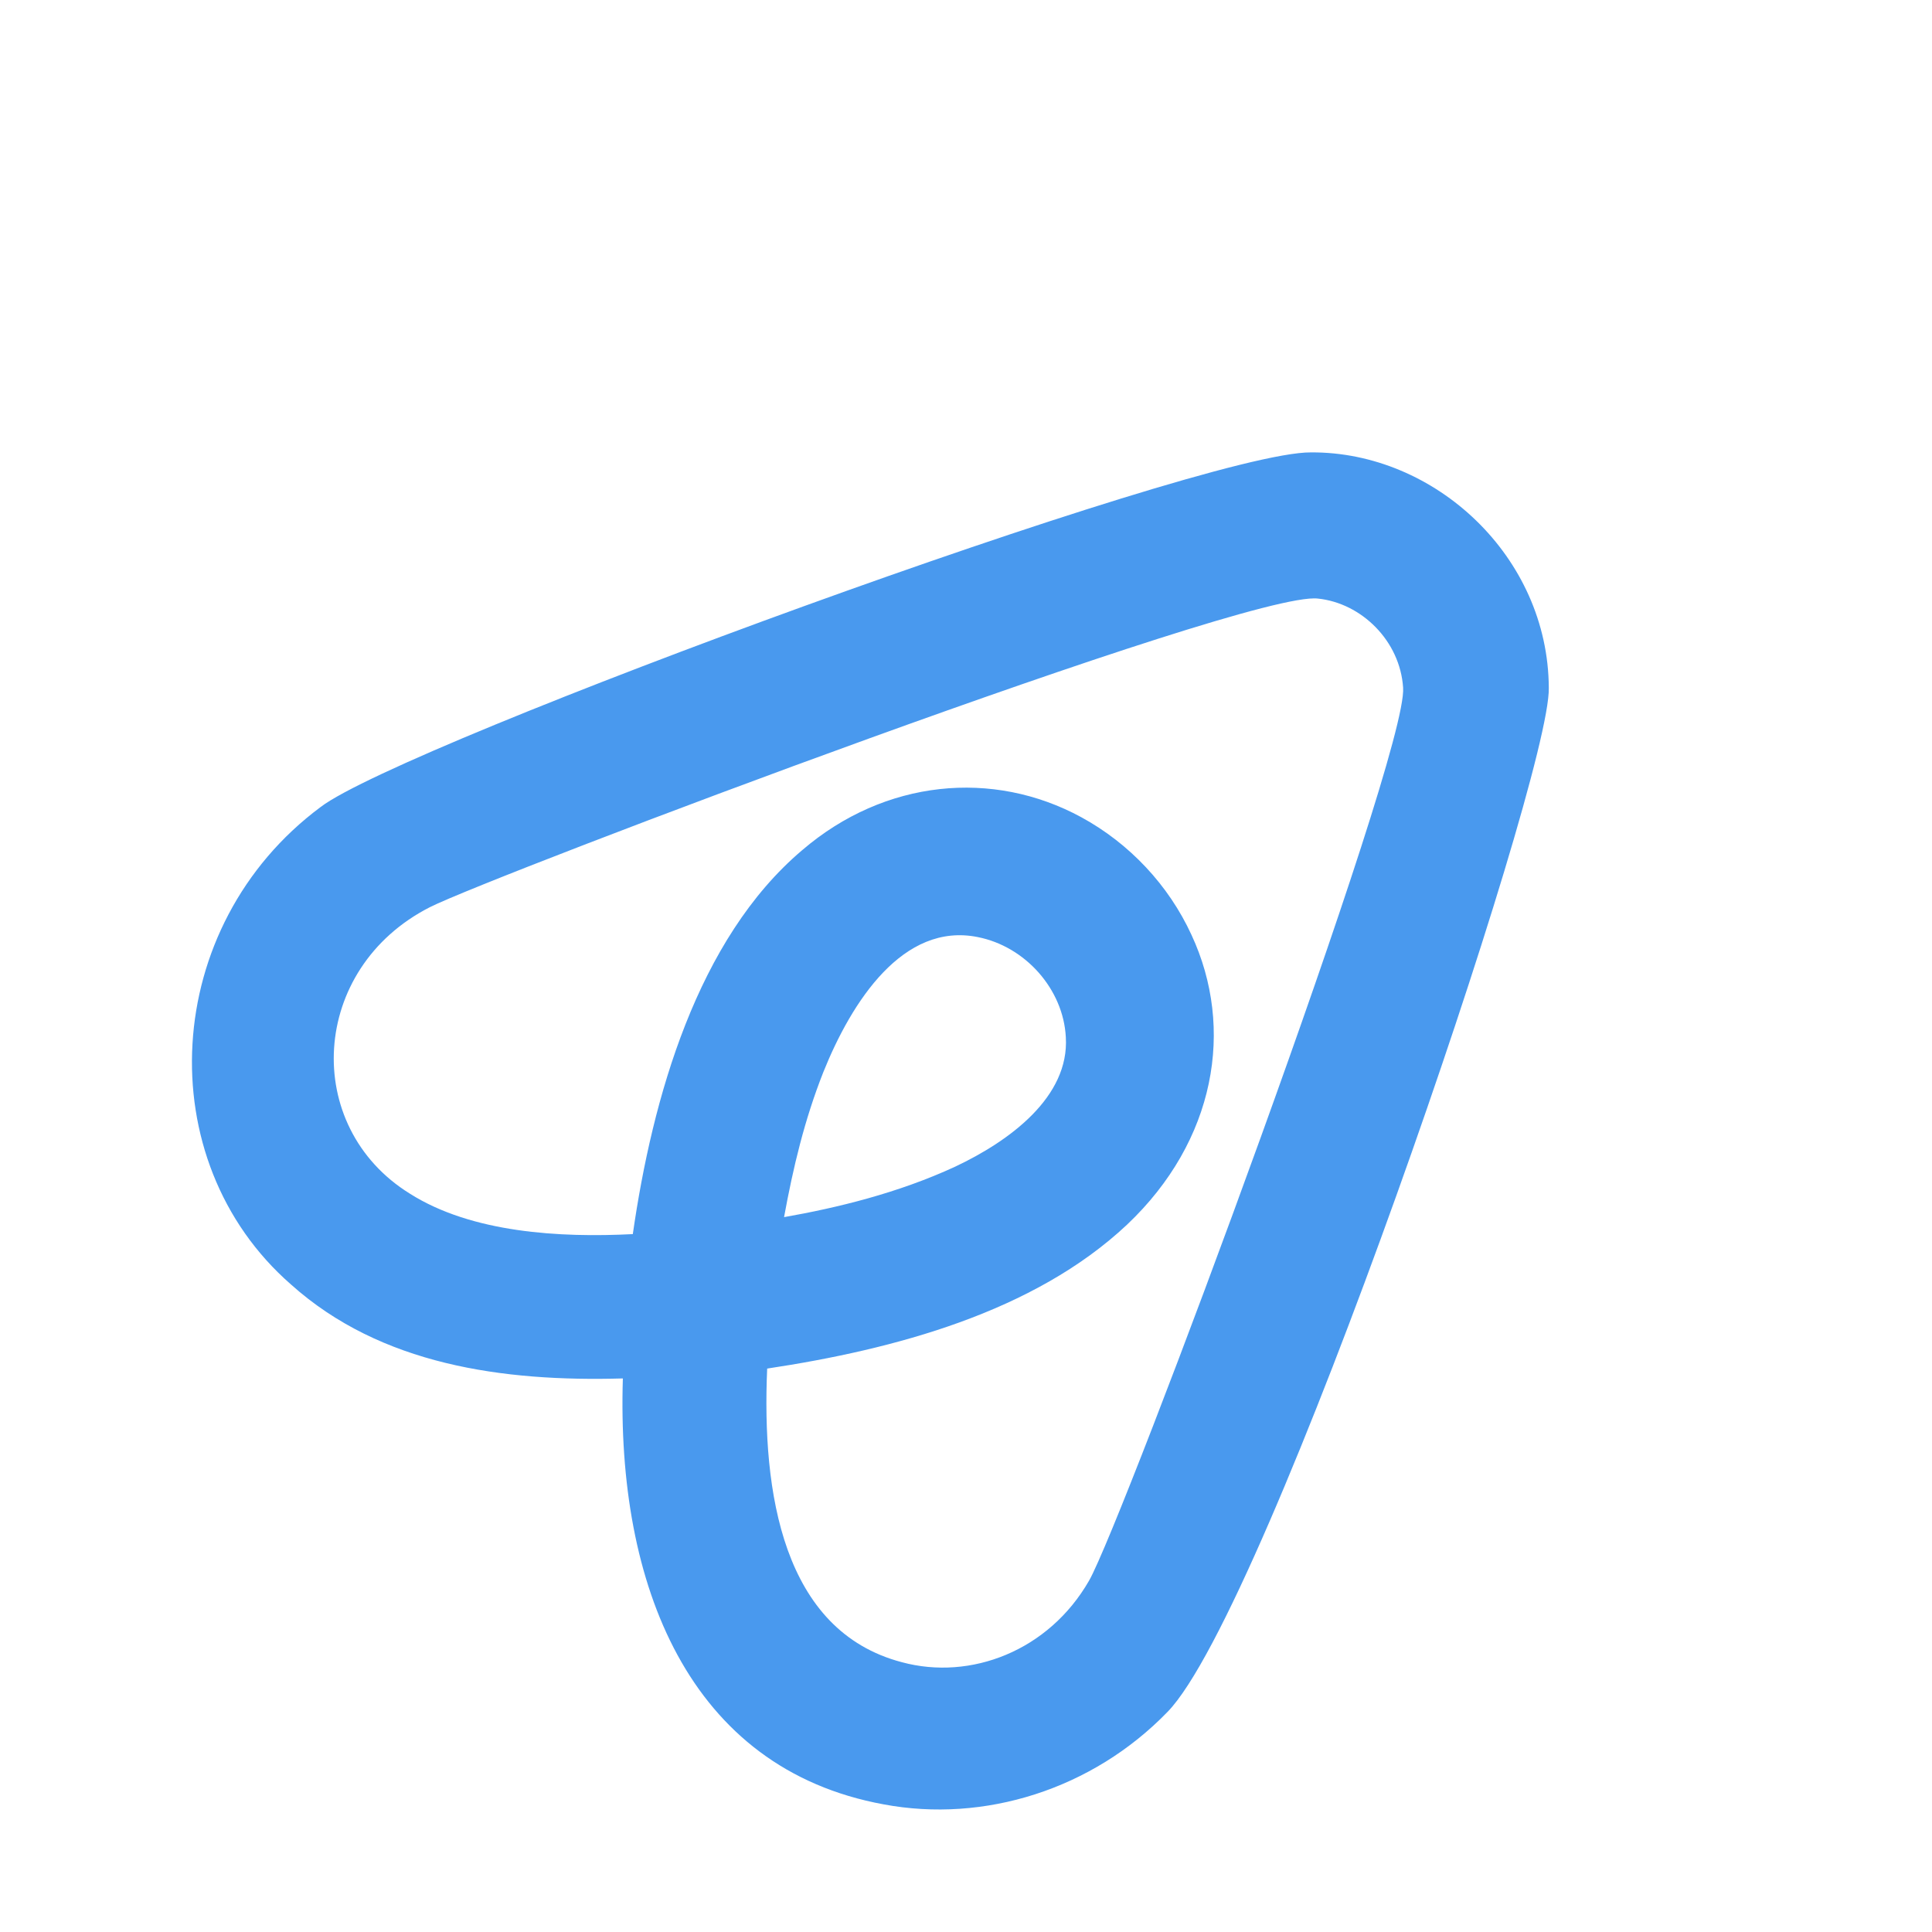
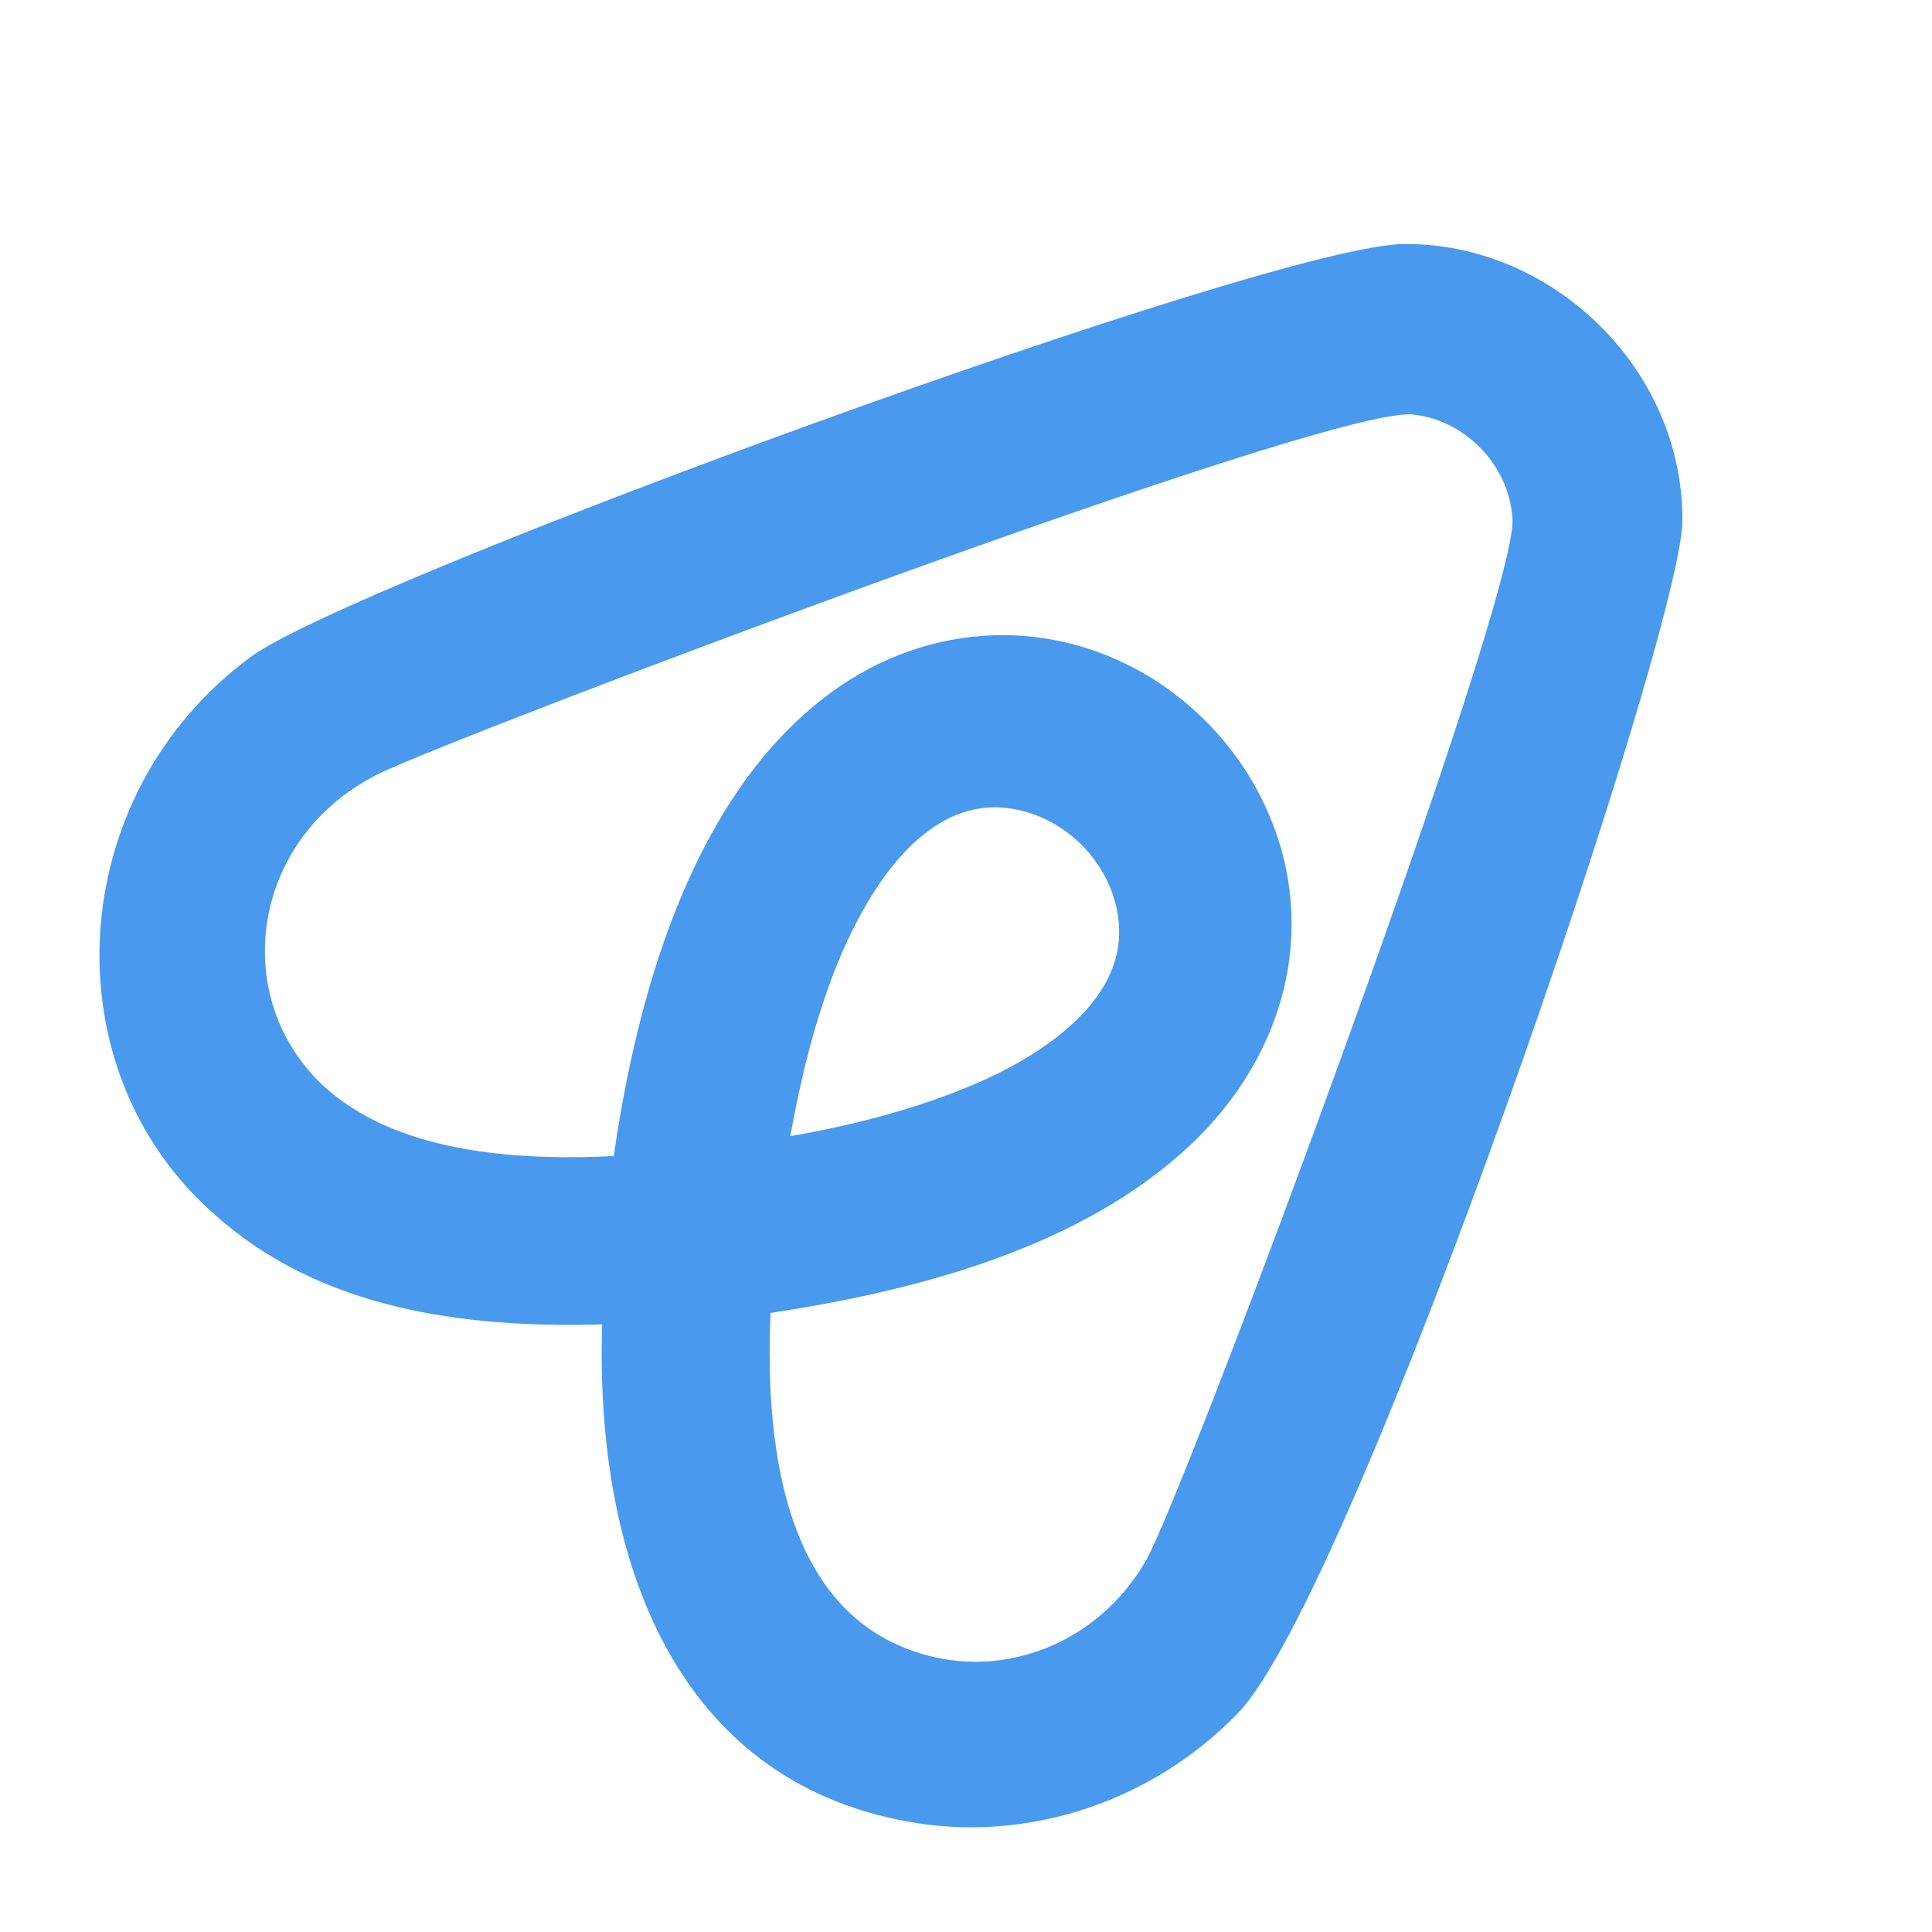
- <svg xmlns="http://www.w3.org/2000/svg" viewBox="-4 -4 28 28" version="1.1" fill="#4999ee">
-   <g transform="rotate(45, 10, 11)">
-     <g transform="translate(-204, -7238.5)">
-       <path d="M219.77,7256.585 C218.225,7257.487 216.591,7256.277 215.381,7254.956 C216.484,7253.461 217.537,7251.647 217.594,7249.792 C217.642,7248.028 216.69,7246.676 215.284,7246.163 C214.541,7245.888 213.713,7245.862 212.952,7246.086 C211.551,7246.499 210.547,7247.714 210.427,7249.285 C210.262,7251.27 211.43,7253.358 212.626,7254.955 C211.92,7255.737 210.963,7256.593 209.927,7256.825 C208.126,7257.249 206.591,7255.544 207.196,7253.684 C207.507,7252.736 212.316,7242.068 213.133,7241.422 C213.626,7241.021 214.408,7241.012 214.92,7241.461 C215.671,7242.109 220.592,7252.875 220.853,7253.831 C221.159,7254.962 220.667,7256.07 219.77,7256.585 M214.002,7253.231 C213.584,7252.625 213.216,7252.028 212.919,7251.344 C212.484,7250.326 212.198,7248.987 213.117,7248.376 C213.702,7247.984 214.529,7248.034 215.045,7248.499 C215.696,7249.075 215.533,7250.141 215.238,7250.961 C214.923,7251.818 214.449,7252.593 214.002,7253.231 M216.416,7239.971 C215.065,7238.631 212.829,7238.714 211.564,7239.995 C210.419,7241.123 205.25,7252.286 205.05,7253.776 C204.629,7256.633 206.908,7259.161 209.641,7258.974 C211.381,7258.879 212.807,7257.803 214.003,7256.536 C216.048,7258.714 218.673,7259.862 221.041,7258.228 C222.263,7257.392 223.027,7255.938 223.002,7254.372 C222.979,7252.301 217.366,7240.883 216.416,7239.971" id="airbnb-[#030303]">
-             </path>
-     </g>
+ <svg xmlns="http://www.w3.org/2000/svg" viewBox="0 0 24 24" fill="#4999ee">
+   <g transform="translate(0.1,0) rotate(45, 12, 9)">
+     <path d="M19.77,17.585 C18.225,18.487 16.591,17.277 15.381,15.956               C16.484,14.461 17.537,12.647 17.594,10.792               C17.642,9.028 16.69,7.676 15.284,7.163               C14.541,6.888 13.713,6.862 12.952,7.086               C11.551,7.499 10.547,8.714 10.427,10.285               C10.262,12.27 11.43,14.358 12.626,15.955               C11.92,16.737 10.963,17.593 9.927,17.825               C8.126,18.249 6.591,16.544 7.196,14.684               C7.507,13.736 12.316,3.068 13.133,2.422               C13.626,2.021 14.408,2.012 14.92,2.461               C15.671,3.109 20.592,13.875 20.853,14.831               C21.159,15.962 20.667,17.07 19.77,17.585               M14.002,14.231 C13.584,13.625 13.216,13.028 12.919,12.344               C12.484,11.326 12.198,9.987 13.117,9.376               C13.702,8.984 14.529,9.034 15.045,9.499               C15.696,10.075 15.533,11.141 15.238,11.961               C14.923,12.818 14.449,13.593 14.002,14.231               M16.416,0.971 C15.065,-0.369 12.829,-0.286 11.564,0.995               C10.419,2.123 5.25,13.286 5.05,14.776               C4.629,17.633 6.908,20.161 9.641,19.974               C11.381,19.879 12.807,18.803 14.003,17.536               C16.048,19.714 18.673,20.862 21.041,19.228               C22.263,18.392 23.027,16.938 23.002,15.372               C22.979,13.301 17.366,1.883 16.416,0.971">
+     </path>
  </g>
</svg>
